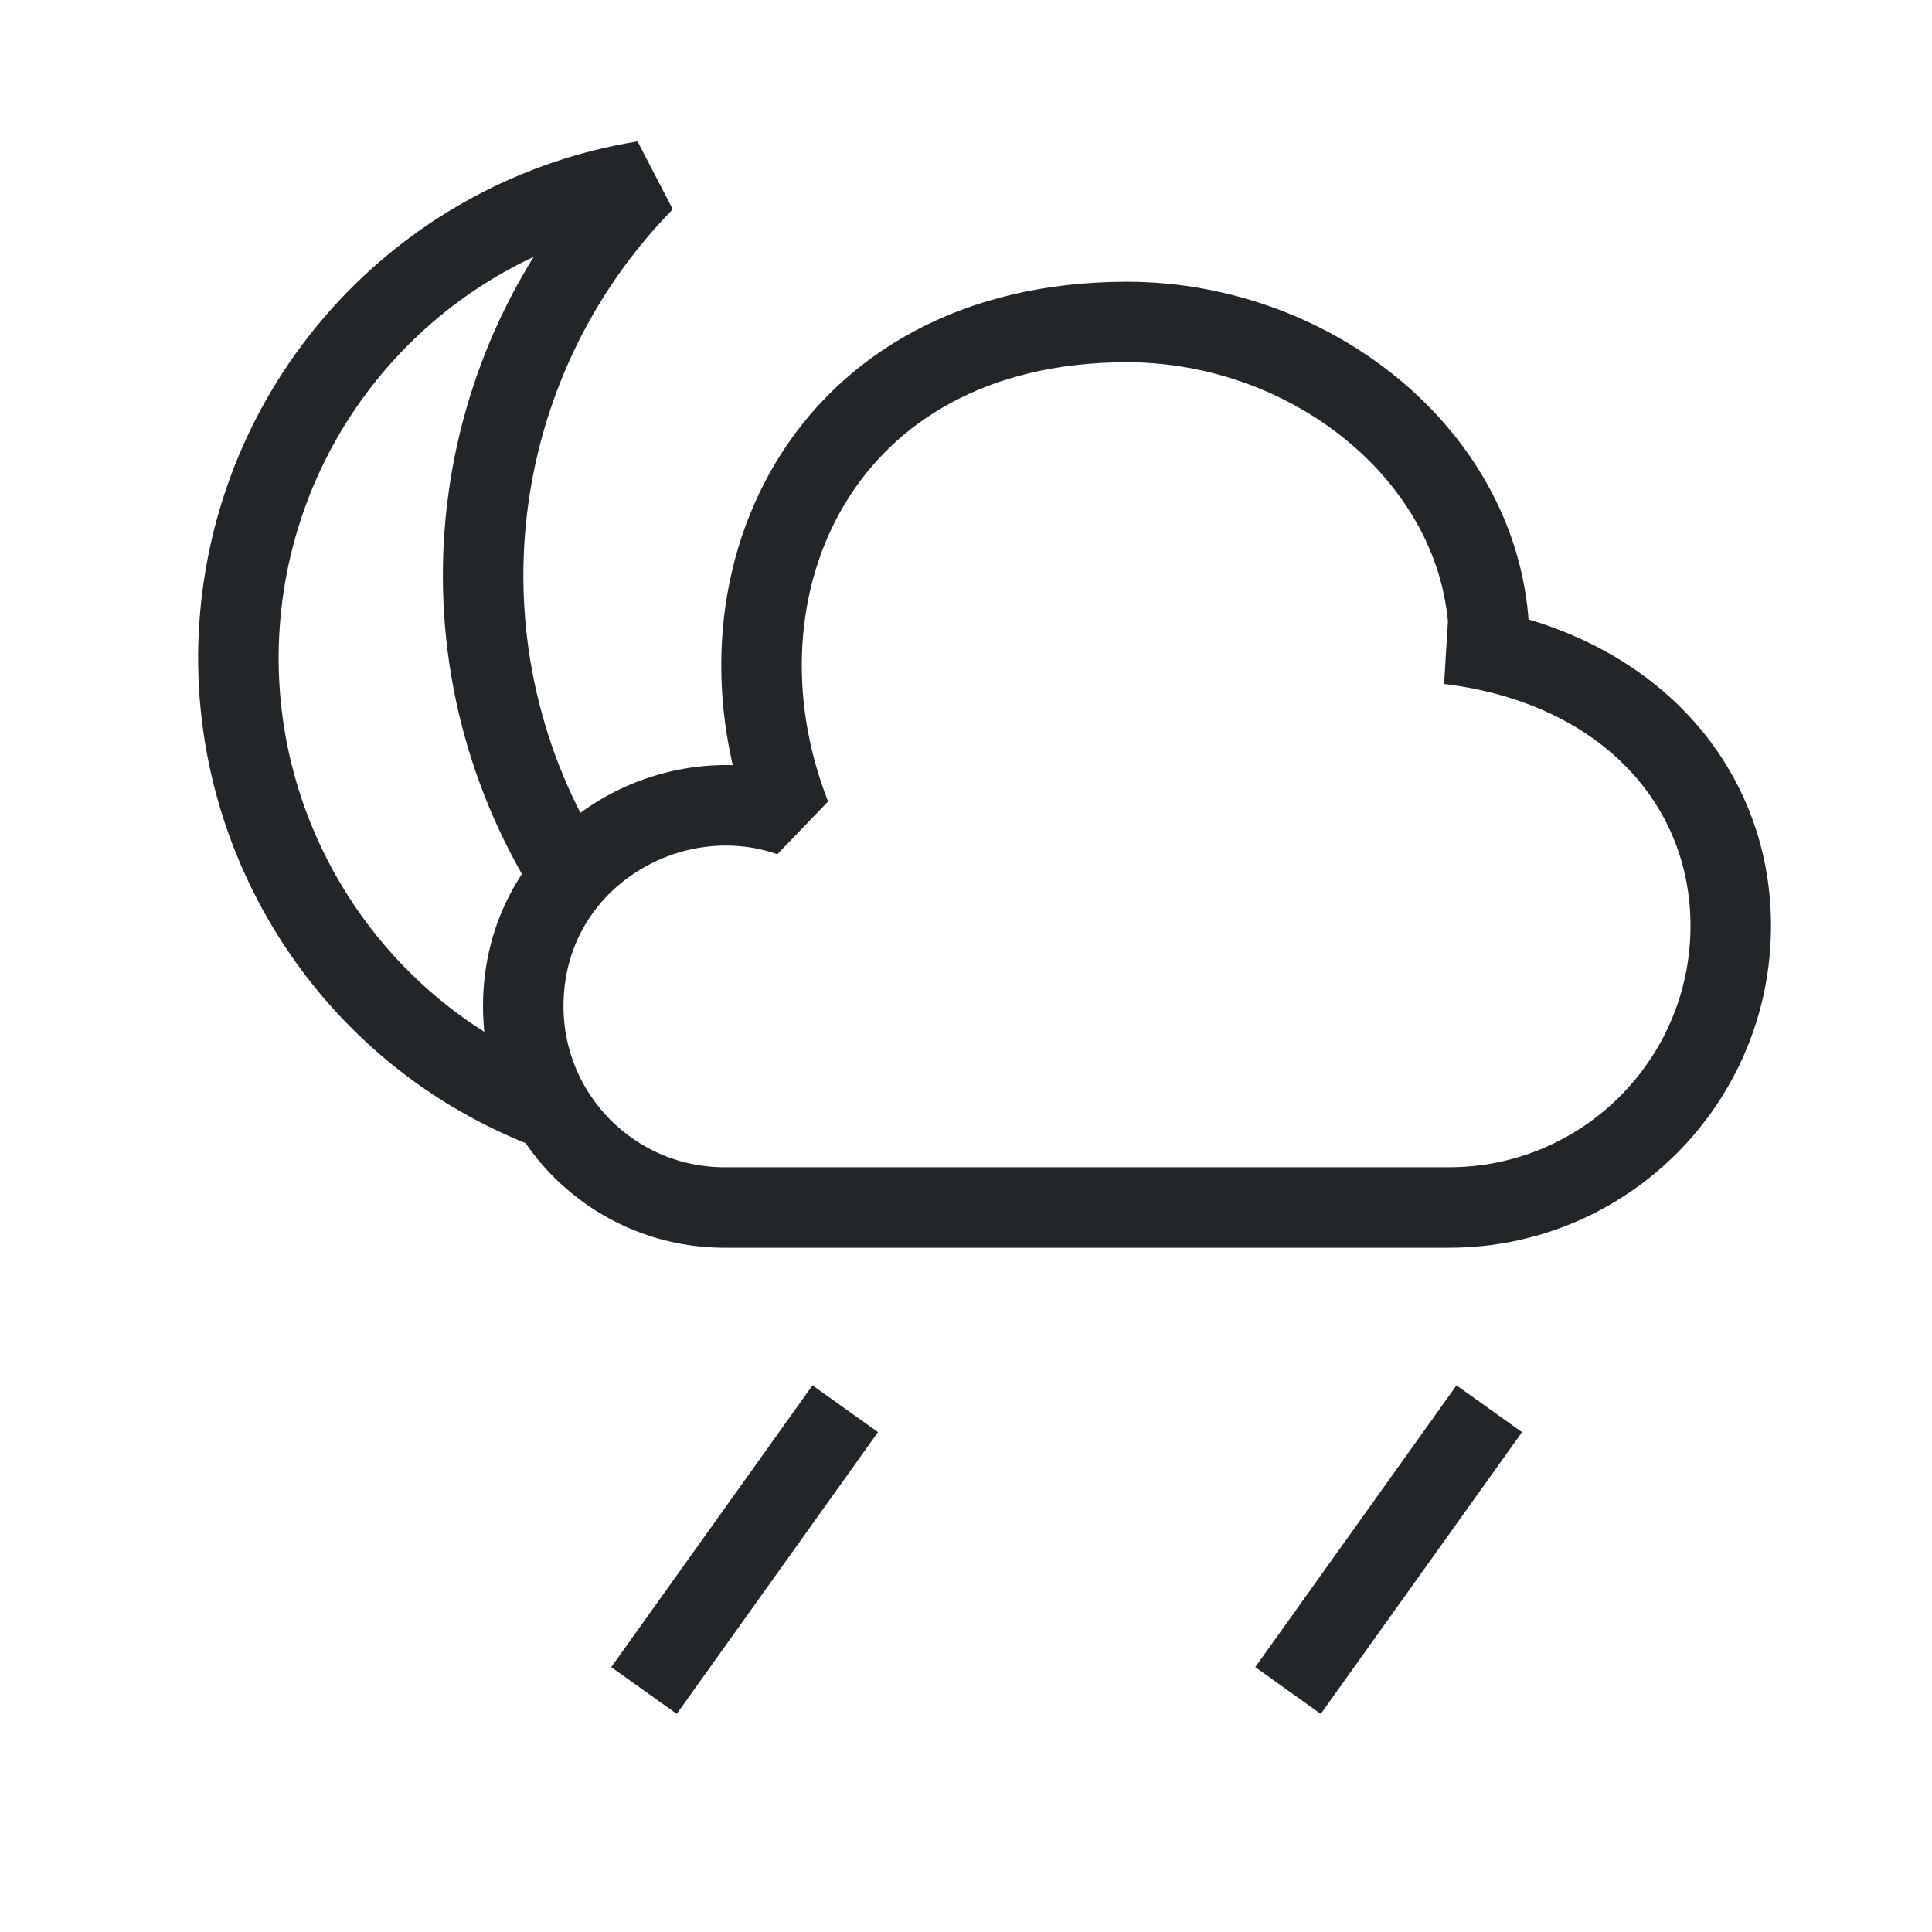
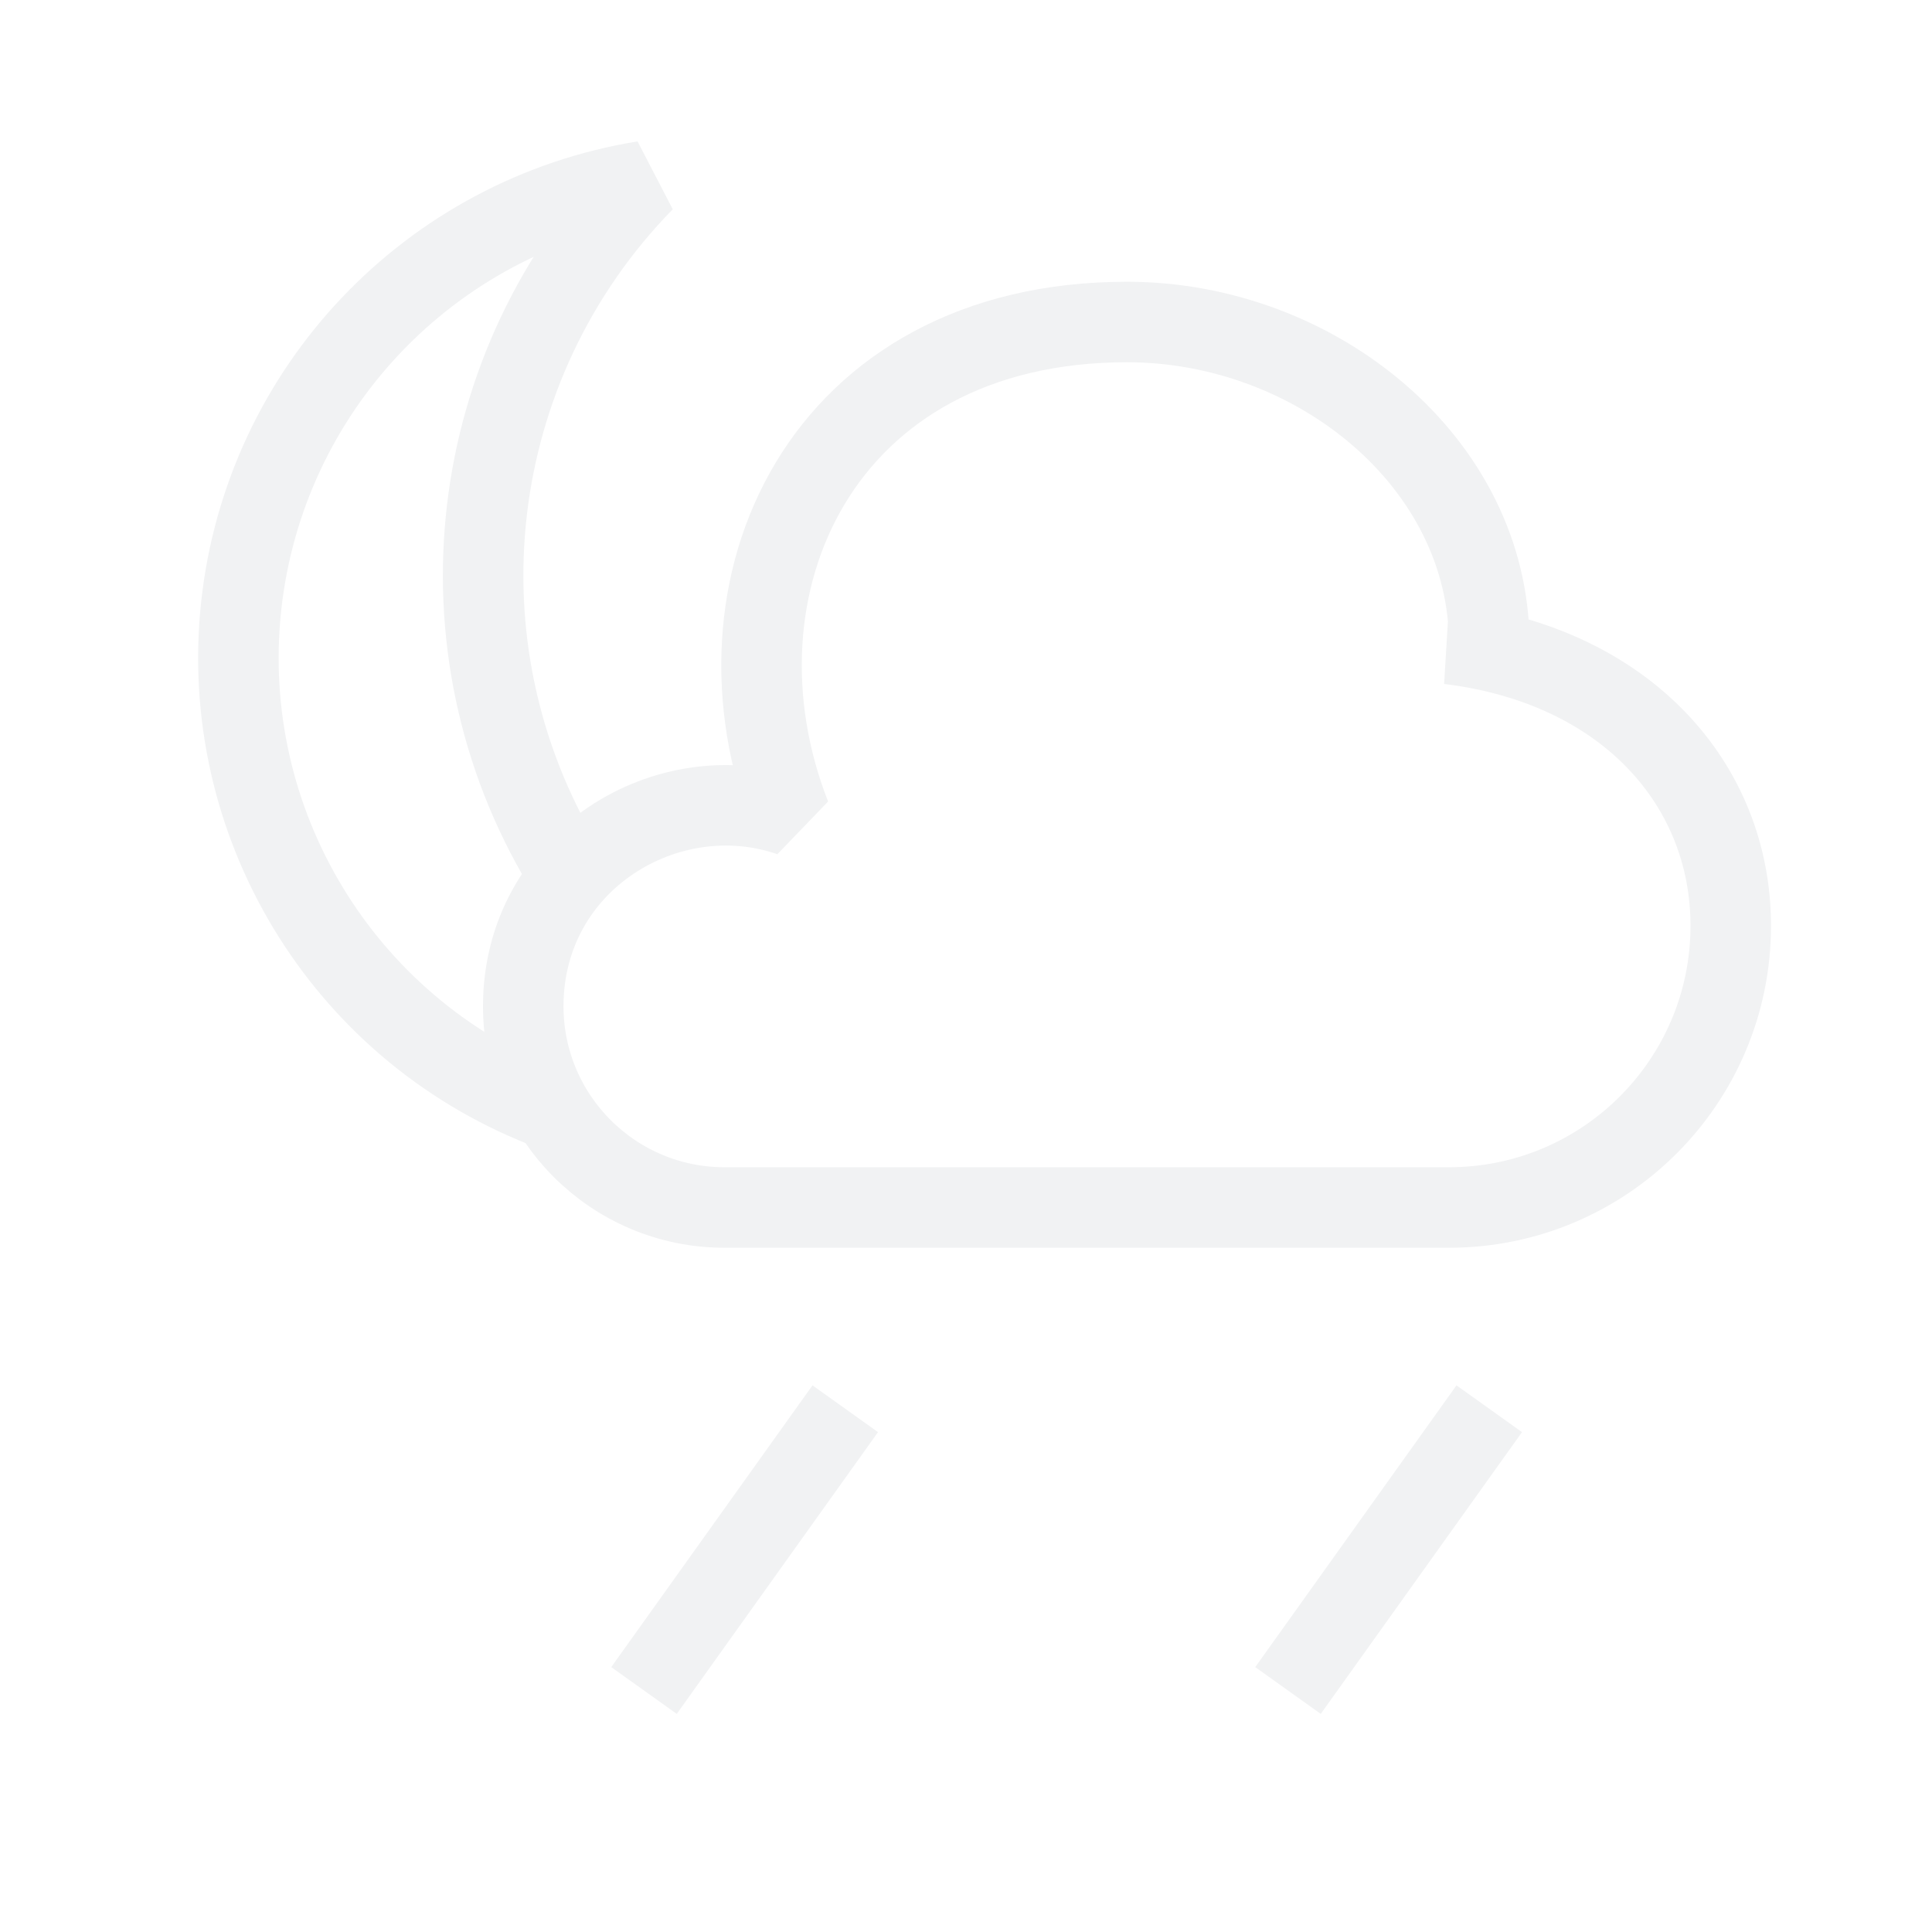
- <svg xmlns="http://www.w3.org/2000/svg" width="48" height="48">
+ <svg xmlns="http://www.w3.org/2000/svg" width="48" height="48" version="1.1" id="svg1">
+   <defs id="defs1" />
  <style id="current-color-scheme" type="text/css">.ColorScheme-Text {
    color:#232629;
  }</style>
-   <g id="weather-showers-scattered-night-symbolic" class="ColorScheme-Text" stroke-linejoin="bevel">
-     <path id="cloud" d="m37 16c-0-4.5-4.3-8-9-8-7.617 0-10.588 6.6-8.357 12.279-3.042-1.062-6.643 1.095-6.643 4.721 0 2.761 2.239 5 5 5h18c3.866 0 7-3.134 7-7 0-3.5-2.586-6.46-7-7z" fill="none" stroke="currentColor" stroke-width="2" />
-     <path id="rainwsd" d="m16 42 5-7" stroke="currentColor" stroke-width="2" />
-     <use transform="translate(16)" href="#rainwsd" />
-     <path d="m14 21.5a14 14 0 0 1 2-17 12 12 0 0 0-2.5 23" fill="none" stroke="currentColor" stroke-width="2" />
-     <rect id="rect3" width="48" height="48" fill="none" />
-   </g>
+   <path id="cloud" d="M 37,16 C 37,11.5 32.7,8 28,8 20.383,8 17.412,14.6 19.643,20.279 16.6,19.217 13,21.373 13,25 c 0,2.761 2.239,5 5,5 h 18 c 3.866,0 7,-3.134 7,-7 0,-3.5 -2.586,-6.46 -7,-7 z" fill="none" stroke="currentColor" stroke-width="2" style="color:#232629;stroke-linejoin:bevel;stroke:#f1f2f3;stroke-opacity:1" />
+   <path id="rainwsd" d="m 16,42 5,-7" stroke="currentColor" stroke-width="2" style="color:#232629;stroke-linejoin:bevel;stroke:#f1f2f3;stroke-opacity:1" />
+   <use transform="translate(16)" href="#rainwsd" id="use1" style="color:#232629;stroke-linejoin:bevel;stroke:#f1f2f3;stroke-opacity:1" />
+   <path d="m 14,21.5 a 14,14 0 0 1 2,-17 12,12 0 0 0 -2.5,23" fill="none" stroke="currentColor" stroke-width="2" id="path1" style="color:#232629;stroke-linejoin:bevel;stroke:#f1f2f3;stroke-opacity:1" />
+   <rect id="rect3" width="48" height="48" fill="none" x="0" y="0" style="color:#232629;stroke-linejoin:bevel" />
</svg>
